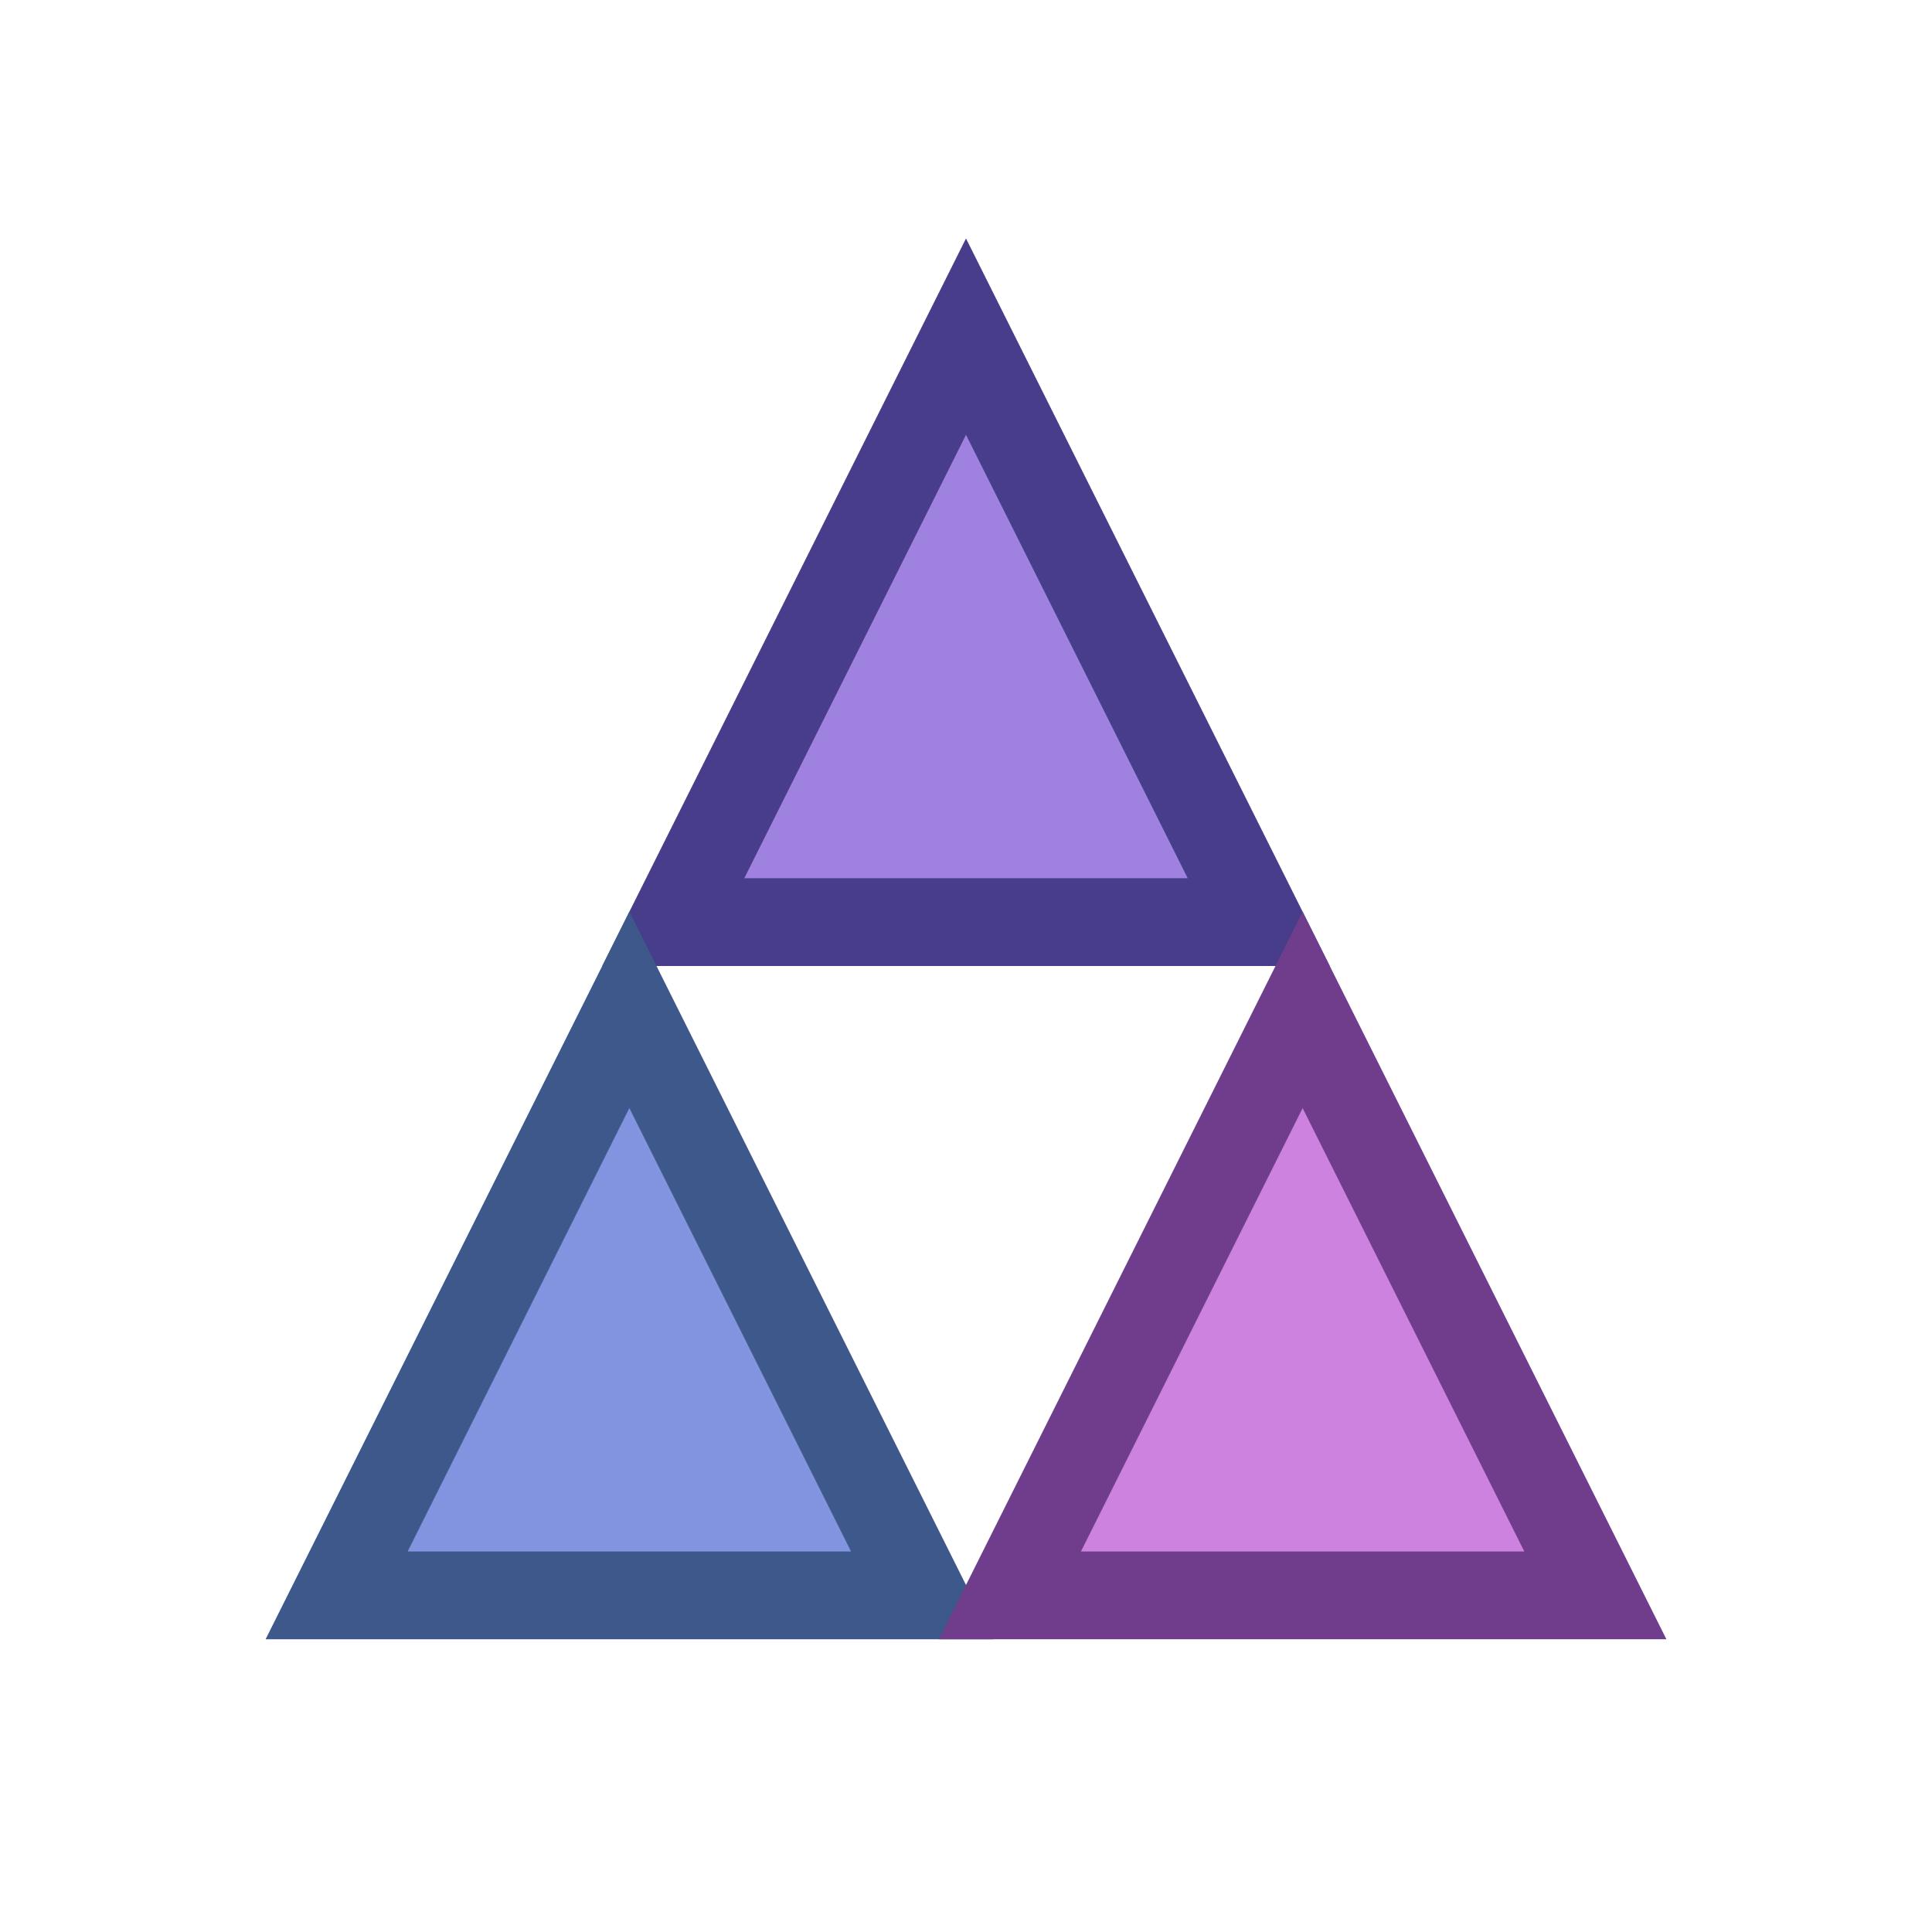
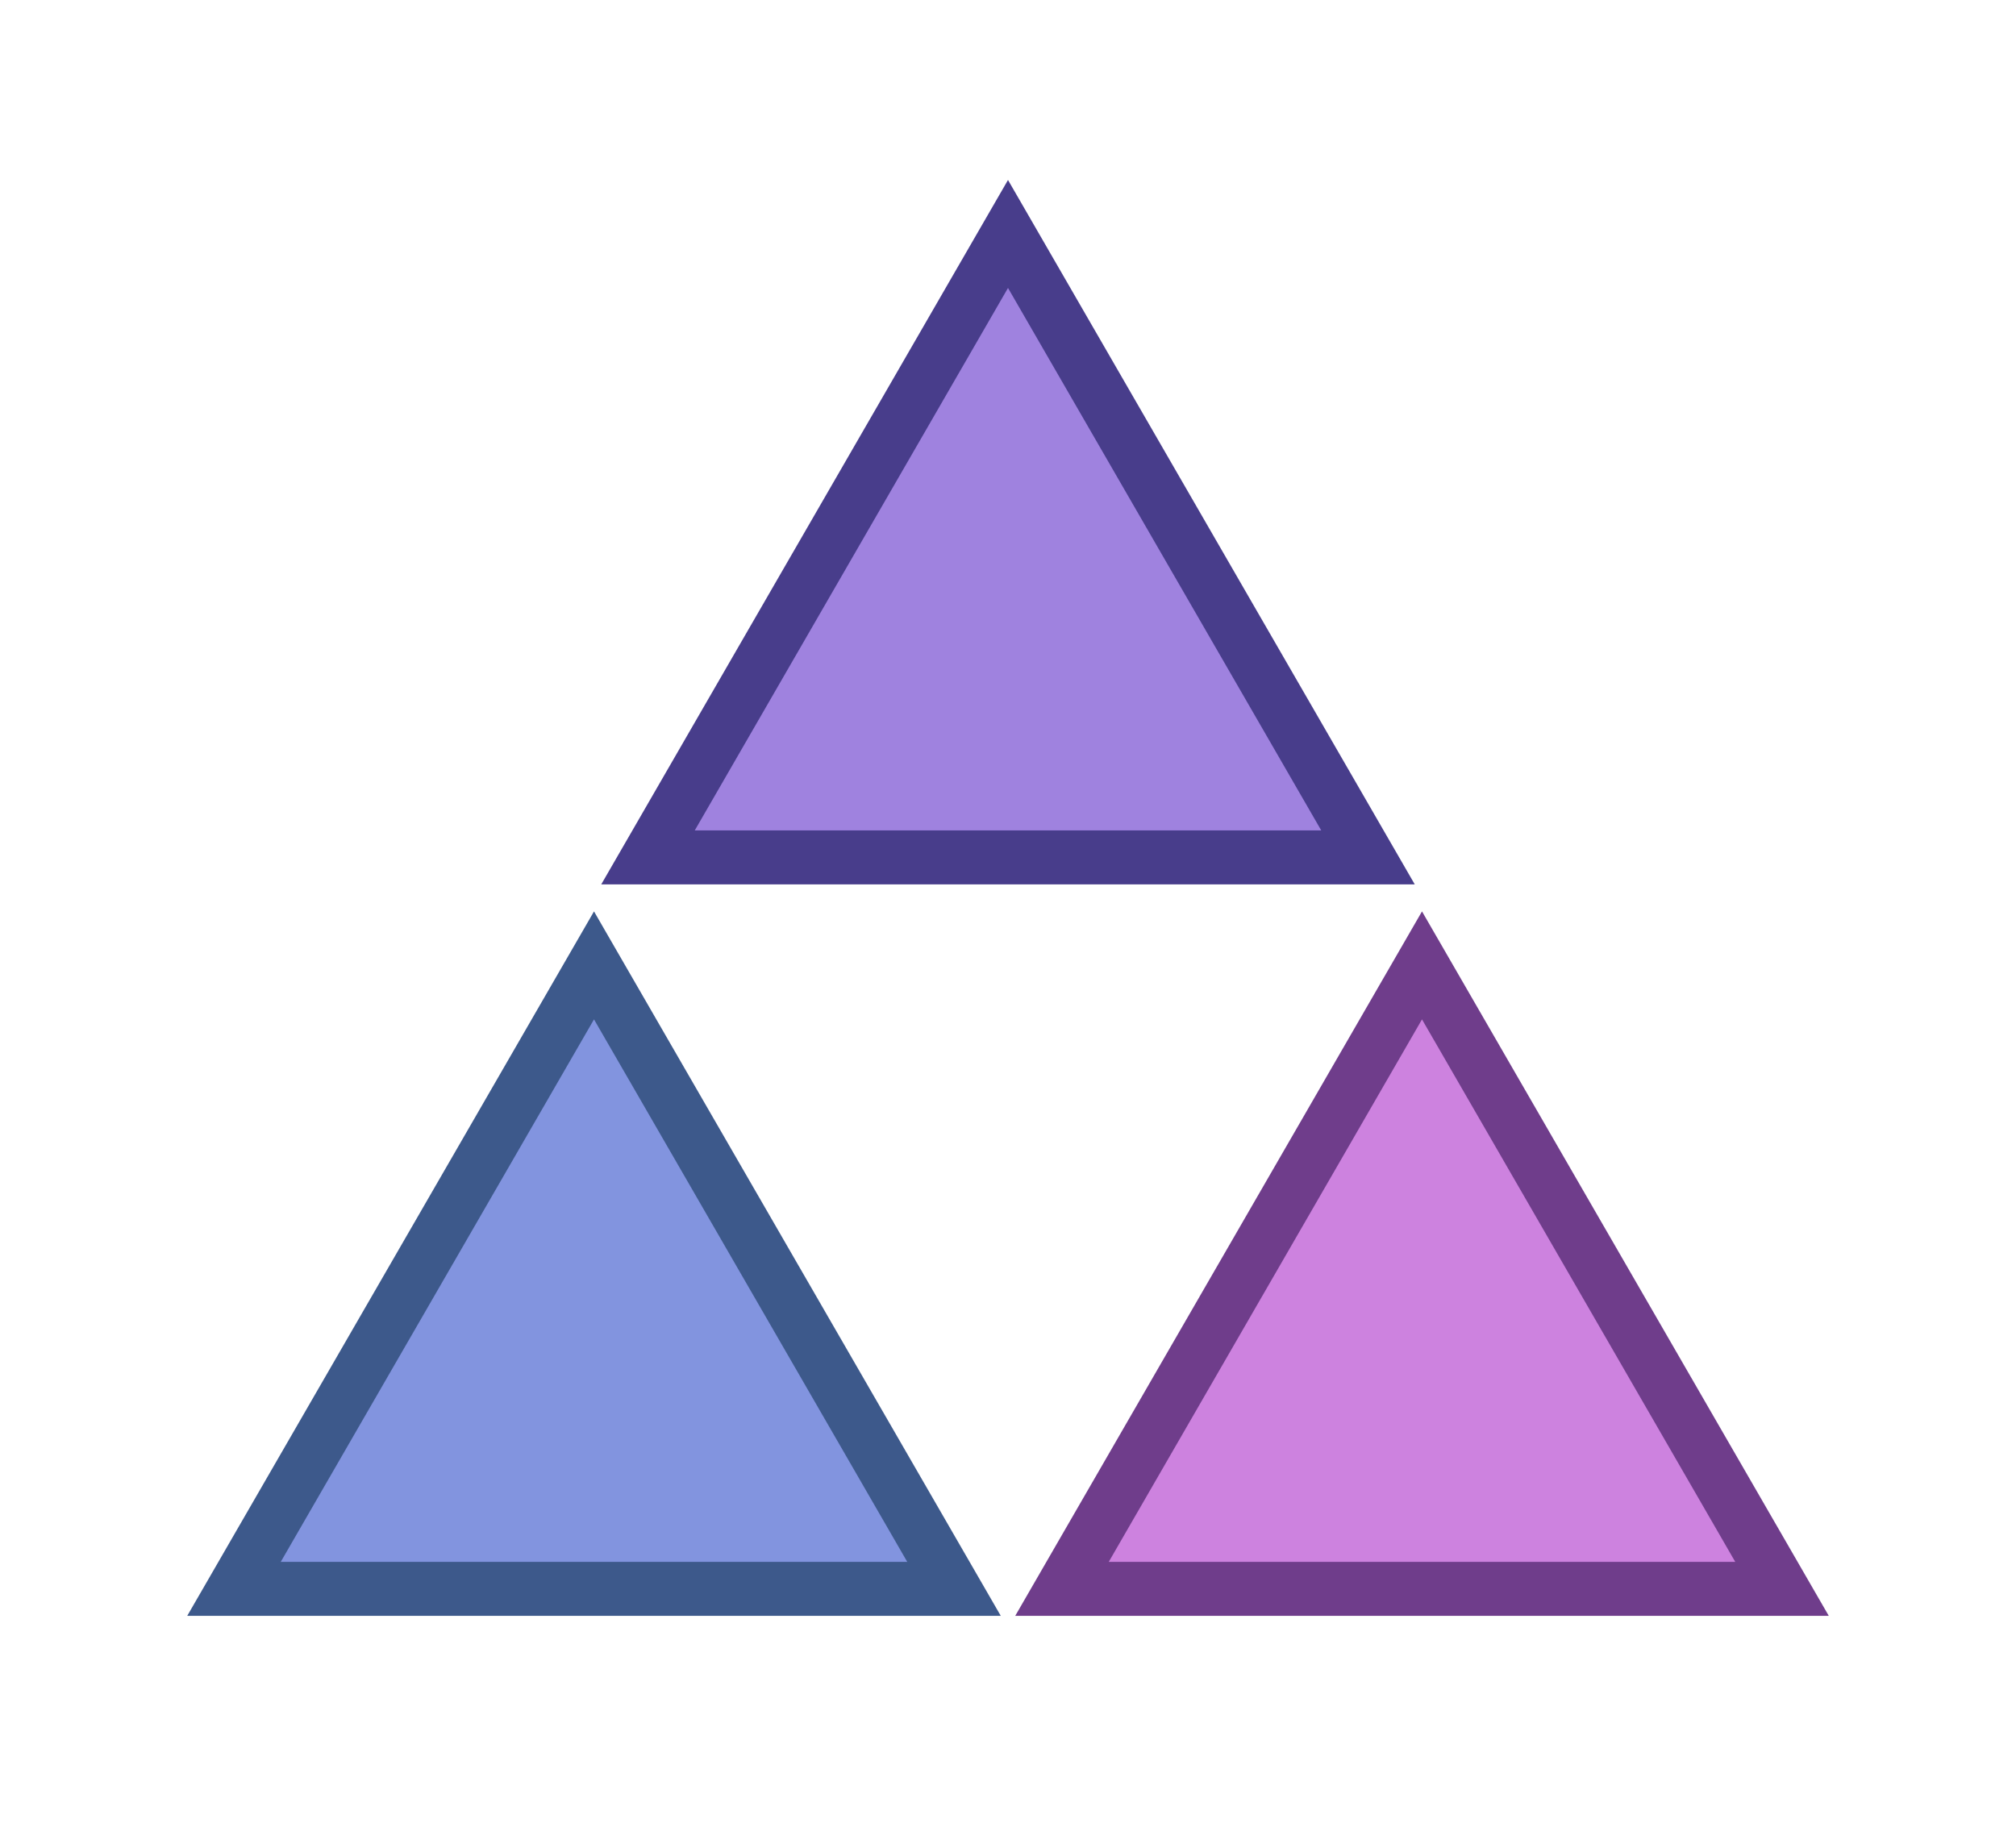
- <svg xmlns="http://www.w3.org/2000/svg" width="132.0" height="132.0" viewBox="-66.0 -66.0 132.0 132.0" style="">
+ <svg xmlns="http://www.w3.org/2000/svg" width="224.0" height="202.564" viewBox="-112.0 -101.282 224.0 202.564" style="">
  <g>
    <defs />
    <g>
-       <path transform="matrix(1.0,0.0,0.0,-1.0,0.0,-23.0)" style="stroke-width: 6.0px; stroke: hsla(248.462, 39%, 39.216%, 1.0); stroke-linecap: butt; stroke-linejoin: miter;  fill: hsla(258.462, 59%, 69.216%, 1.0);" d="M -20,-20 L 0,20 L 20,-20 Z" />
+       <path transform="matrix(1.0,0.0,0.0,-1.0,0.0,-29.09401)" style="stroke-width: 6.0px; stroke: hsla(248.462, 39%, 39.216%, 1.0); stroke-linecap: butt; stroke-linejoin: miter;  fill: hsla(258.462, 59%, 69.216%, 1.0);" d="M 0,0 M 0,0 M 0,46.188 L 40,-23.094 L -40,-23.094 L 0,46.188 Z" />
      <g>
-         <path transform="matrix(1.0,0.0,0.0,-1.0,-23.0,23.0)" style="stroke-width: 6.0px; stroke: hsla(218.462, 39%, 39.216%, 1.0); stroke-linecap: butt; stroke-linejoin: miter;  fill: hsla(228.462, 59%, 69.216%, 1.0);" d="M -20,-20 L 0,20 L 20,-20 Z" />
-         <path transform="matrix(1.0,0.0,0.0,-1.0,23.0,23.0)" style="stroke-width: 6.0px; stroke: hsla(278.462, 39%, 39.216%, 1.0); stroke-linecap: butt; stroke-linejoin: miter;  fill: hsla(288.462, 59%, 69.216%, 1.0);" d="M -20,-20 L 0,20 L 20,-20 Z" />
+         <path transform="matrix(1.0,0.0,0.0,-1.0,-46.0,52.18802)" style="stroke-width: 6.0px; stroke: hsla(218.462, 39%, 39.216%, 1.0); stroke-linecap: butt; stroke-linejoin: miter;  fill: hsla(228.462, 59%, 69.216%, 1.0);" d="M 0,0 M 0,0 M 0,46.188 L 40,-23.094 L -40,-23.094 L 0,46.188 Z" />
+         <path transform="matrix(1.0,0.0,0.0,-1.0,46.0,52.18802)" style="stroke-width: 6.0px; stroke: hsla(278.462, 39%, 39.216%, 1.0); stroke-linecap: butt; stroke-linejoin: miter;  fill: hsla(288.462, 59%, 69.216%, 1.0);" d="M 0,0 M 0,0 M 0,46.188 L 40,-23.094 L -40,-23.094 L 0,46.188 Z" />
      </g>
    </g>
  </g>
</svg>
